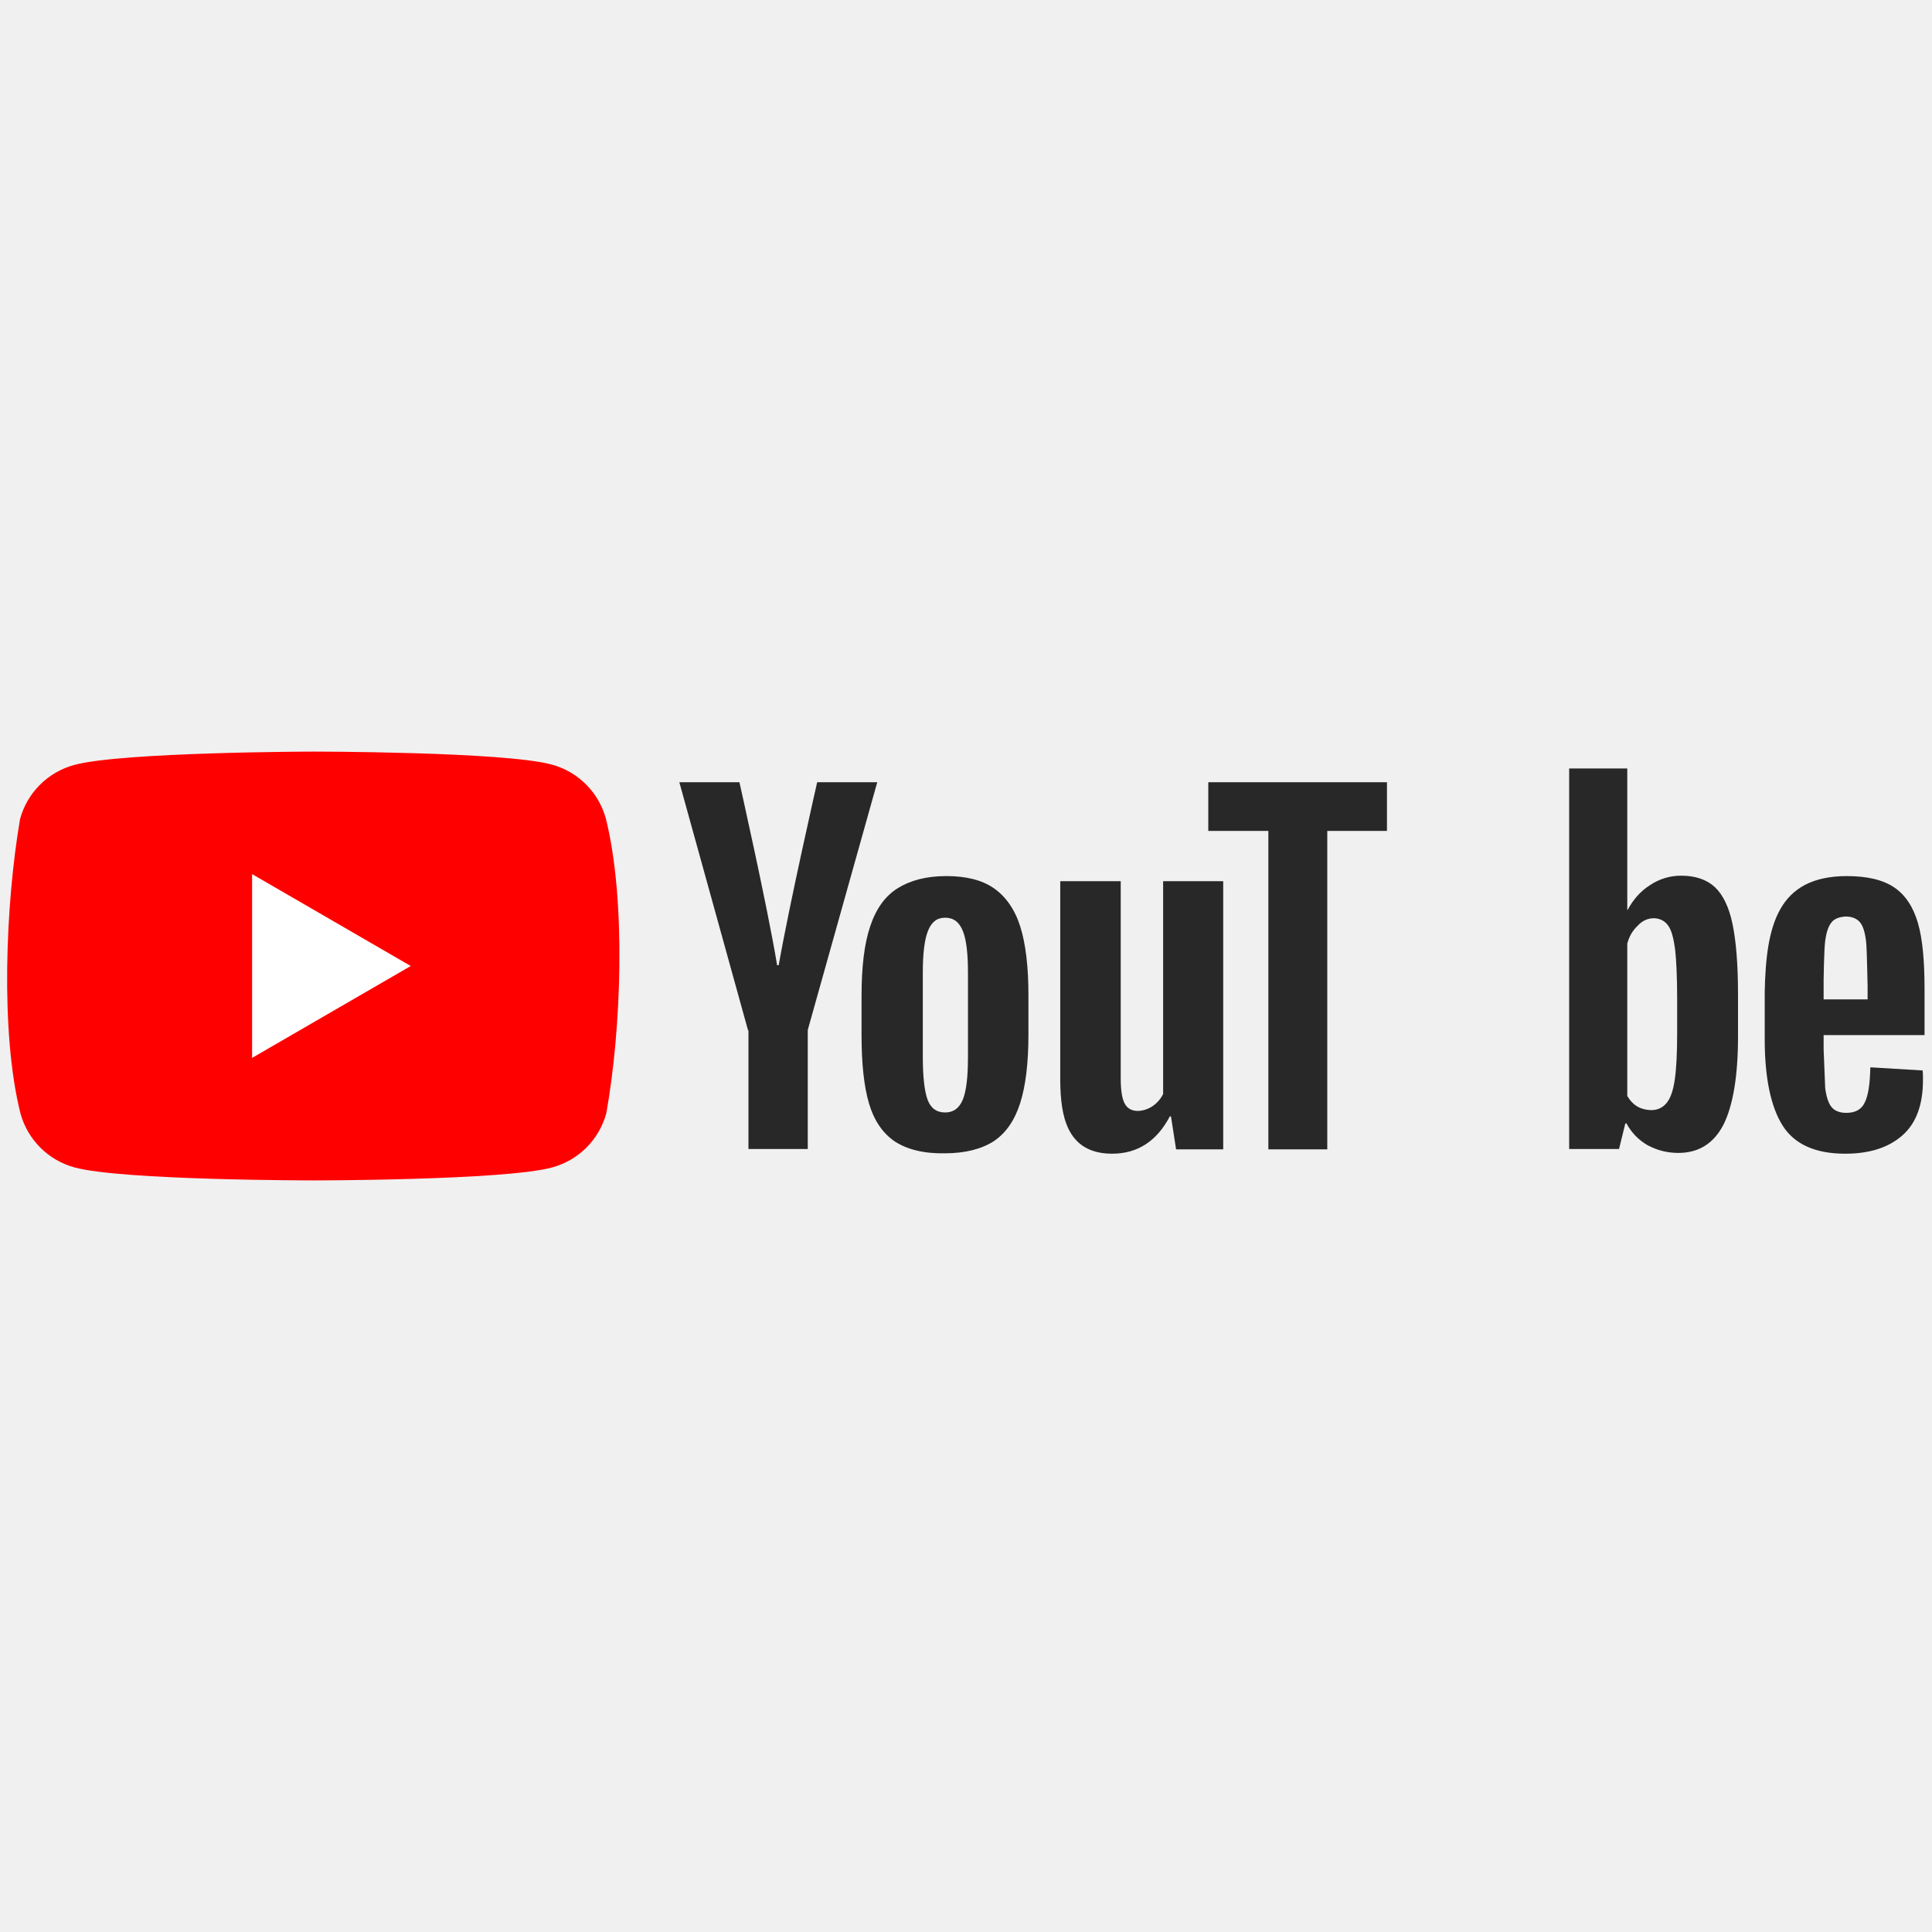
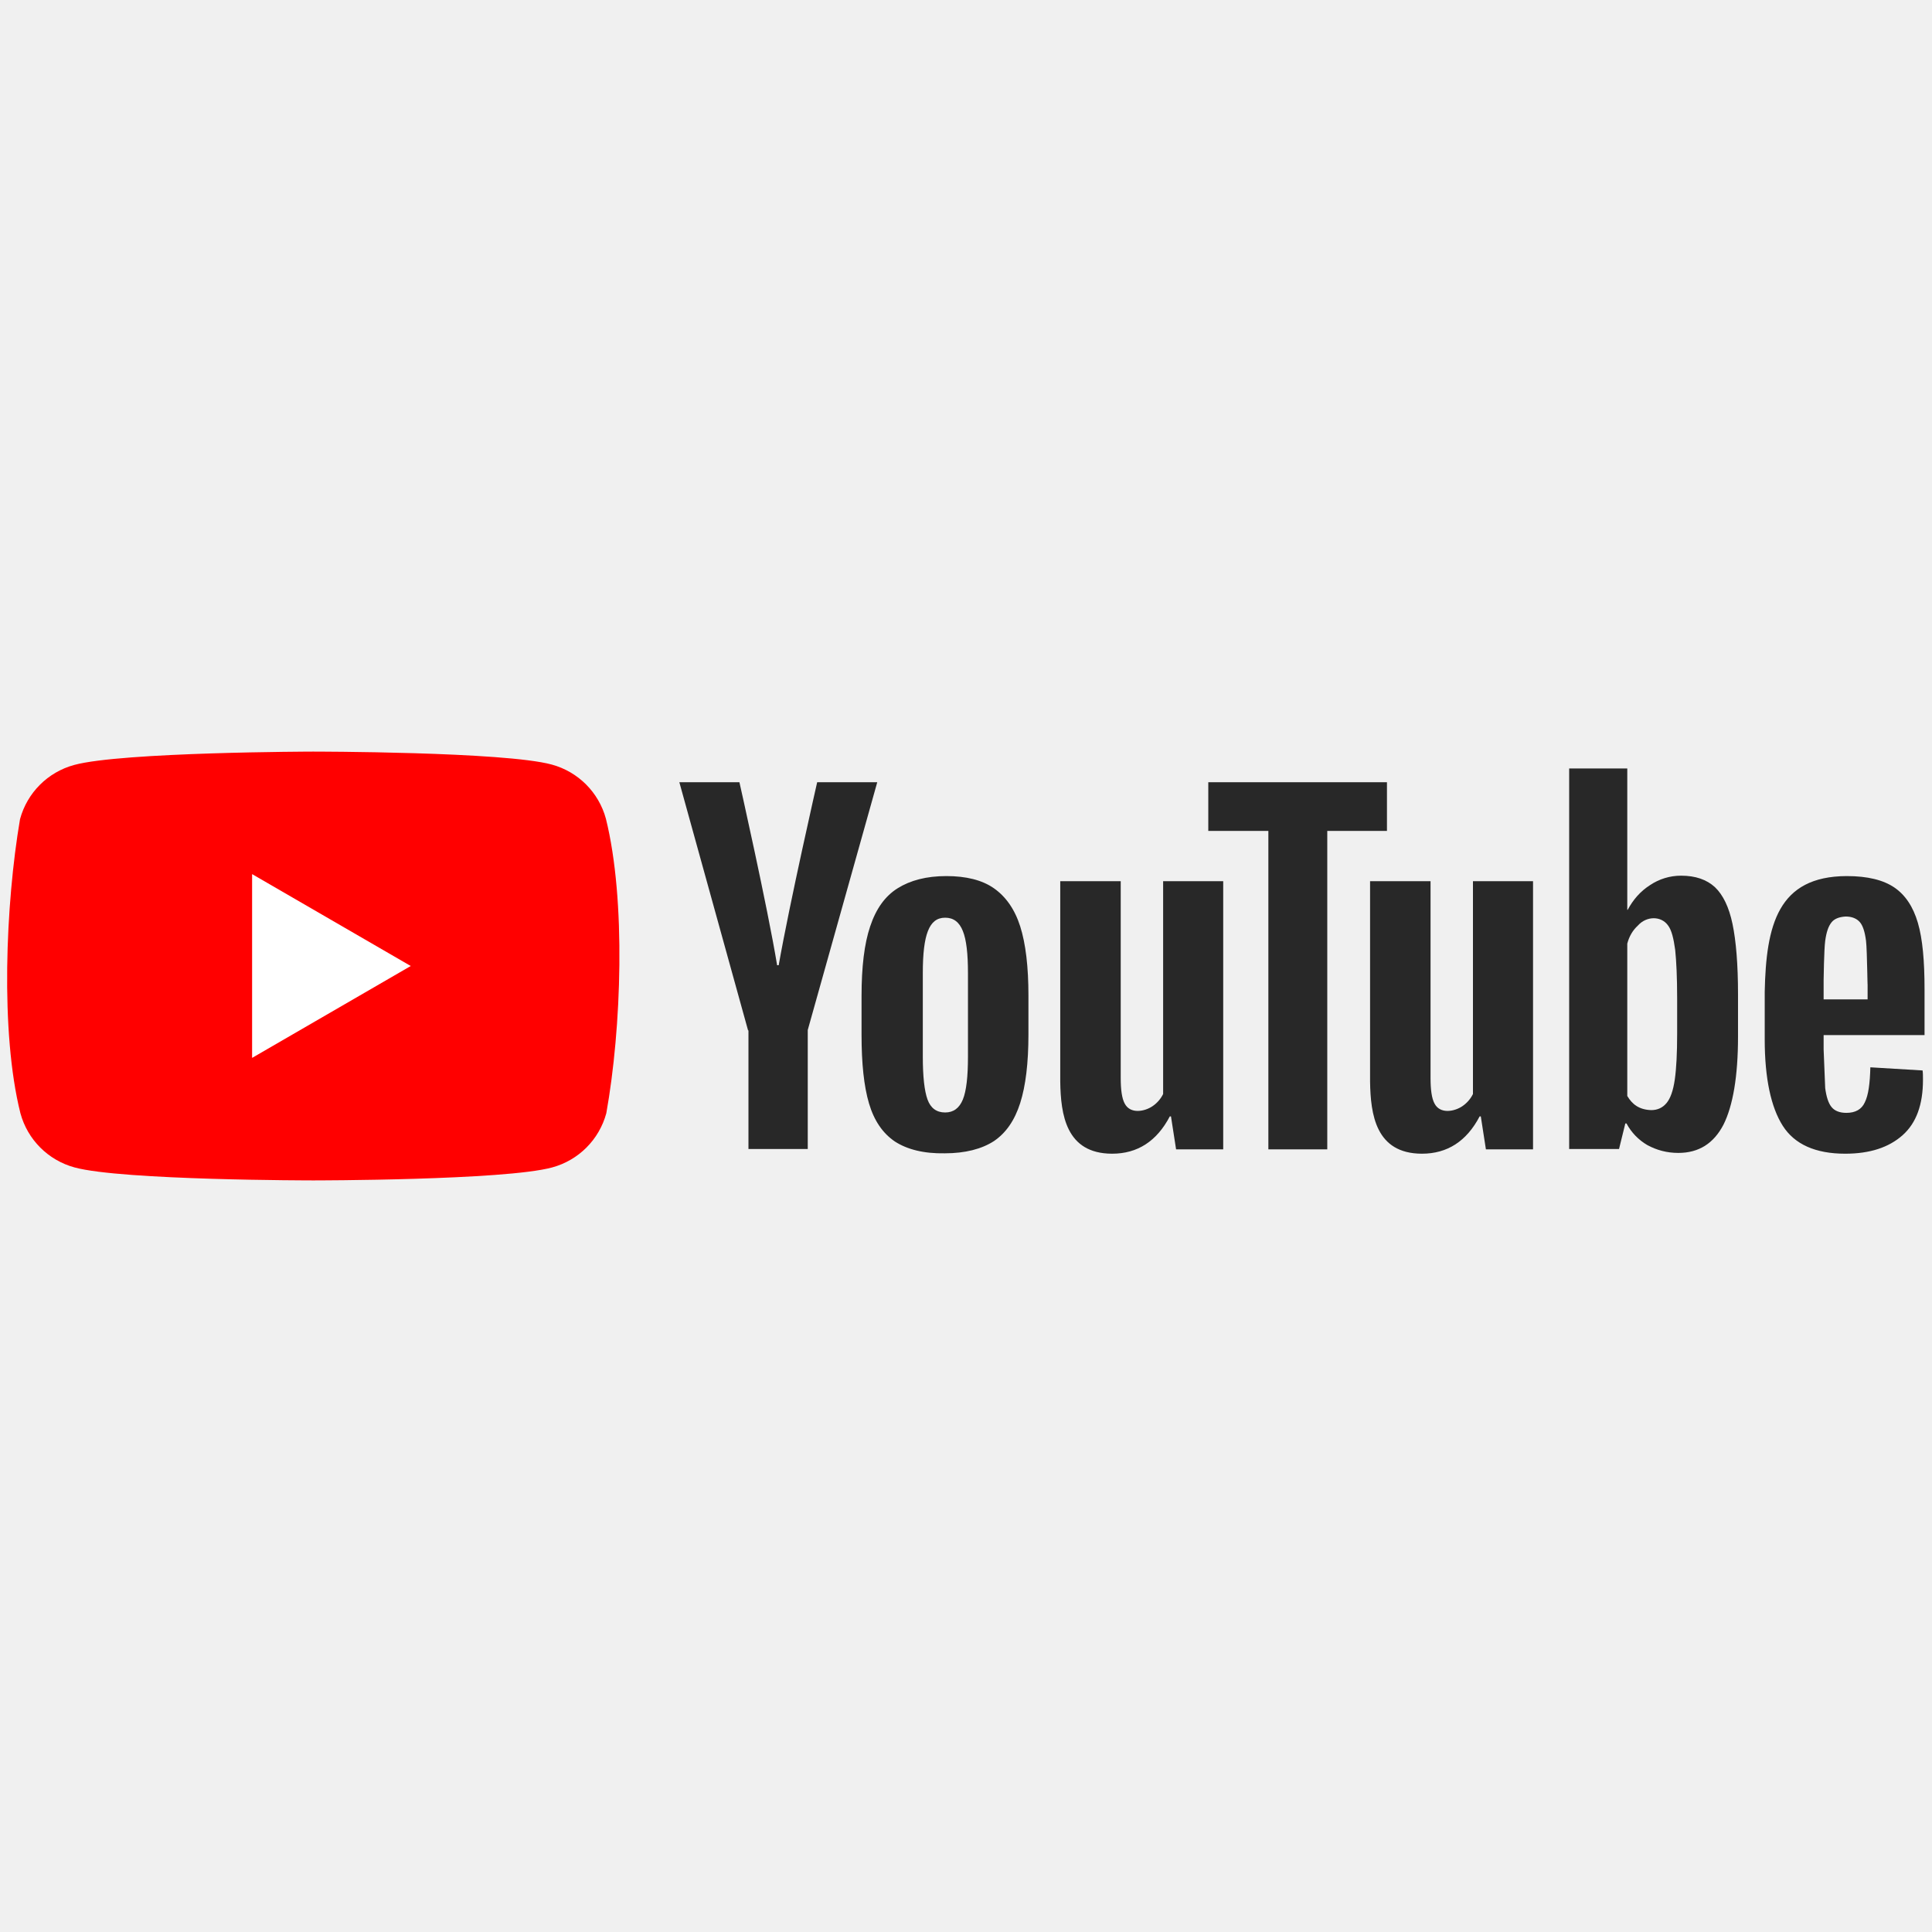
<svg xmlns="http://www.w3.org/2000/svg" xmlns:xlink="http://www.w3.org/1999/xlink" width="128" height="128" viewBox="0 0 128 128" preserveAspectRatio="xMidYMid meet">
  <g transform="translate(0, 0) scale(1) translate(0, 0)">
    <g transform="translate(0, 49.69106) scale(0.260163) translate(0, 0)">
      <path d="M154.3 17.5a19.6 19.6 0 0 0-13.8-13.8C128.4.4 79.7.4 79.7.4S31 .5 18.9 3.8A19.6 19.6 0 0 0 5.1 17.6C1.44 39.1.02 71.86 5.2 92.5A19.6 19.6 0 0 0 19 106.3c12.1 3.3 60.8 3.3 60.8 3.3s48.7 0 60.8-3.3a19.6 19.6 0 0 0 13.8-13.8c3.86-21.53 5.05-54.27-.1-75z" fill="red" />
      <path fill="#fff" d="M64.2 78.4L104.6 55 64.2 31.6z" />
      <g fill="#282828">
        <path d="M227.9 99.7c-3.1-2.1-5.3-5.3-6.6-9.7s-1.9-10.2-1.9-17.5v-9.9c0-7.3.7-13.3 2.2-17.7 1.5-4.5 3.8-7.7 7-9.7s7.3-3.1 12.4-3.1c5 0 9.1 1 12.1 3.1s5.3 5.3 6.7 9.7 2.1 10.3 2.1 17.6v9.9c0 7.3-.7 13.1-2.1 17.5s-3.6 7.6-6.7 9.7c-3.1 2-7.3 3.1-12.5 3.1-5.4.1-9.6-1-12.7-3zM245.2 89c.9-2.2 1.3-5.9 1.3-10.9V56.8c0-4.9-.4-8.5-1.3-10.7-.9-2.3-2.4-3.4-4.5-3.4s-3.5 1.1-4.4 3.4-1.3 5.8-1.3 10.7v21.3c0 5 .4 8.7 1.2 10.9s2.3 3.3 4.5 3.3c2.1 0 3.6-1.1 4.5-3.3zm219.2-16.3v3.5l.4 9.9c.3 2.2.8 3.8 1.6 4.8s2.1 1.5 3.8 1.5c2.3 0 3.9-.9 4.7-2.7.9-1.8 1.3-4.8 1.4-8.9l13.3.8c.1.6.1 1.4.1 2.4 0 6.3-1.7 11-5.2 14.1s-8.3 4.7-14.6 4.7c-7.6 0-12.9-2.4-15.9-7.1s-4.6-12.1-4.6-22V61.6c.34-17 3.33-29.45 20.9-29.5 5.3 0 9.3 1 12.1 2.9s4.8 4.9 6 9 1.7 9.7 1.7 16.9v11.7h-25.7zm2-28.8c-.8 1-1.3 2.5-1.6 4.7s-.4 10-.4 10v4.9h11.2v-4.9c0 4.9-.1-7.7-.4-10s-.8-3.9-1.6-4.8-2-1.4-3.6-1.4c-1.7.1-2.9.6-3.6 1.5zM190.5 71.4L173 8.2h15.3s7.15 31.7 9.6 46.6h.4c2.78-15.82 9.8-46.6 9.8-46.6h15.3l-17.7 63.1v30.3h-15.1V71.4z" />
-         <path d="M311.5 33.4v68.3h-12l-1.3-8.4h-.3c-3.3 6.3-8.2 9.5-14.7 9.5-11.77-.03-13.08-10-13.2-18.4v-51h15.4v50.1c0 3 .3 5.2 1 6.5 1.42 2.78 5.1 2.07 7.1.7a8 8 0 0 0 2.7-3.1V33.4z" fill="#282828" />
+         <path id="A" d="M311.5 33.4v68.3h-12l-1.3-8.4h-.3c-3.3 6.3-8.2 9.5-14.7 9.5-11.77-.03-13.08-10-13.2-18.4v-51h15.4v50.1c0 3 .3 5.2 1 6.5 1.42 2.78 5.1 2.07 7.1.7a8 8 0 0 0 2.7-3.1V33.4z" fill="#282828" />
        <path d="M353.3 20.6H338v81.1h-15V20.6h-15.3V8.2h45.5v12.4zm87.9 23.7c-.9-4.3-2.4-7.4-4.5-9.4-2.1-1.9-4.9-2.9-8.6-2.9a14.1 14.1 0 0 0-7.9 2.4c-2.5 1.6-4.3 3.7-5.7 6.3h-.1v-36h-14.8v96.9h12.7l1.6-6.5h.3a14 14 0 0 0 5.3 5.5c2.4 1.3 5 2 7.9 2 5.2 0 9-2.4 11.5-7.2 2.4-4.8 3.7-12.3 3.7-22.4V62.2c0-7.6-.5-13.6-1.4-17.9zm-14.1 27.9c0 5-.2 8.9-.6 11.7s-1.1 4.8-2.1 6-2.3 1.8-3.9 1.8c-3.1-.1-4.86-1.5-6.1-3.6V49.3c.5-1.9 1.4-3.4 2.7-4.6 2.2-2.47 5.96-2.5 7.7 0 .9 1.2 1.4 3.3 1.8 6.2.3 2.9.5 7 .5 12.4z" />
      </g>
      <use xlink:href="#A" x="78.9" />
    </g>
  </g>
</svg>
